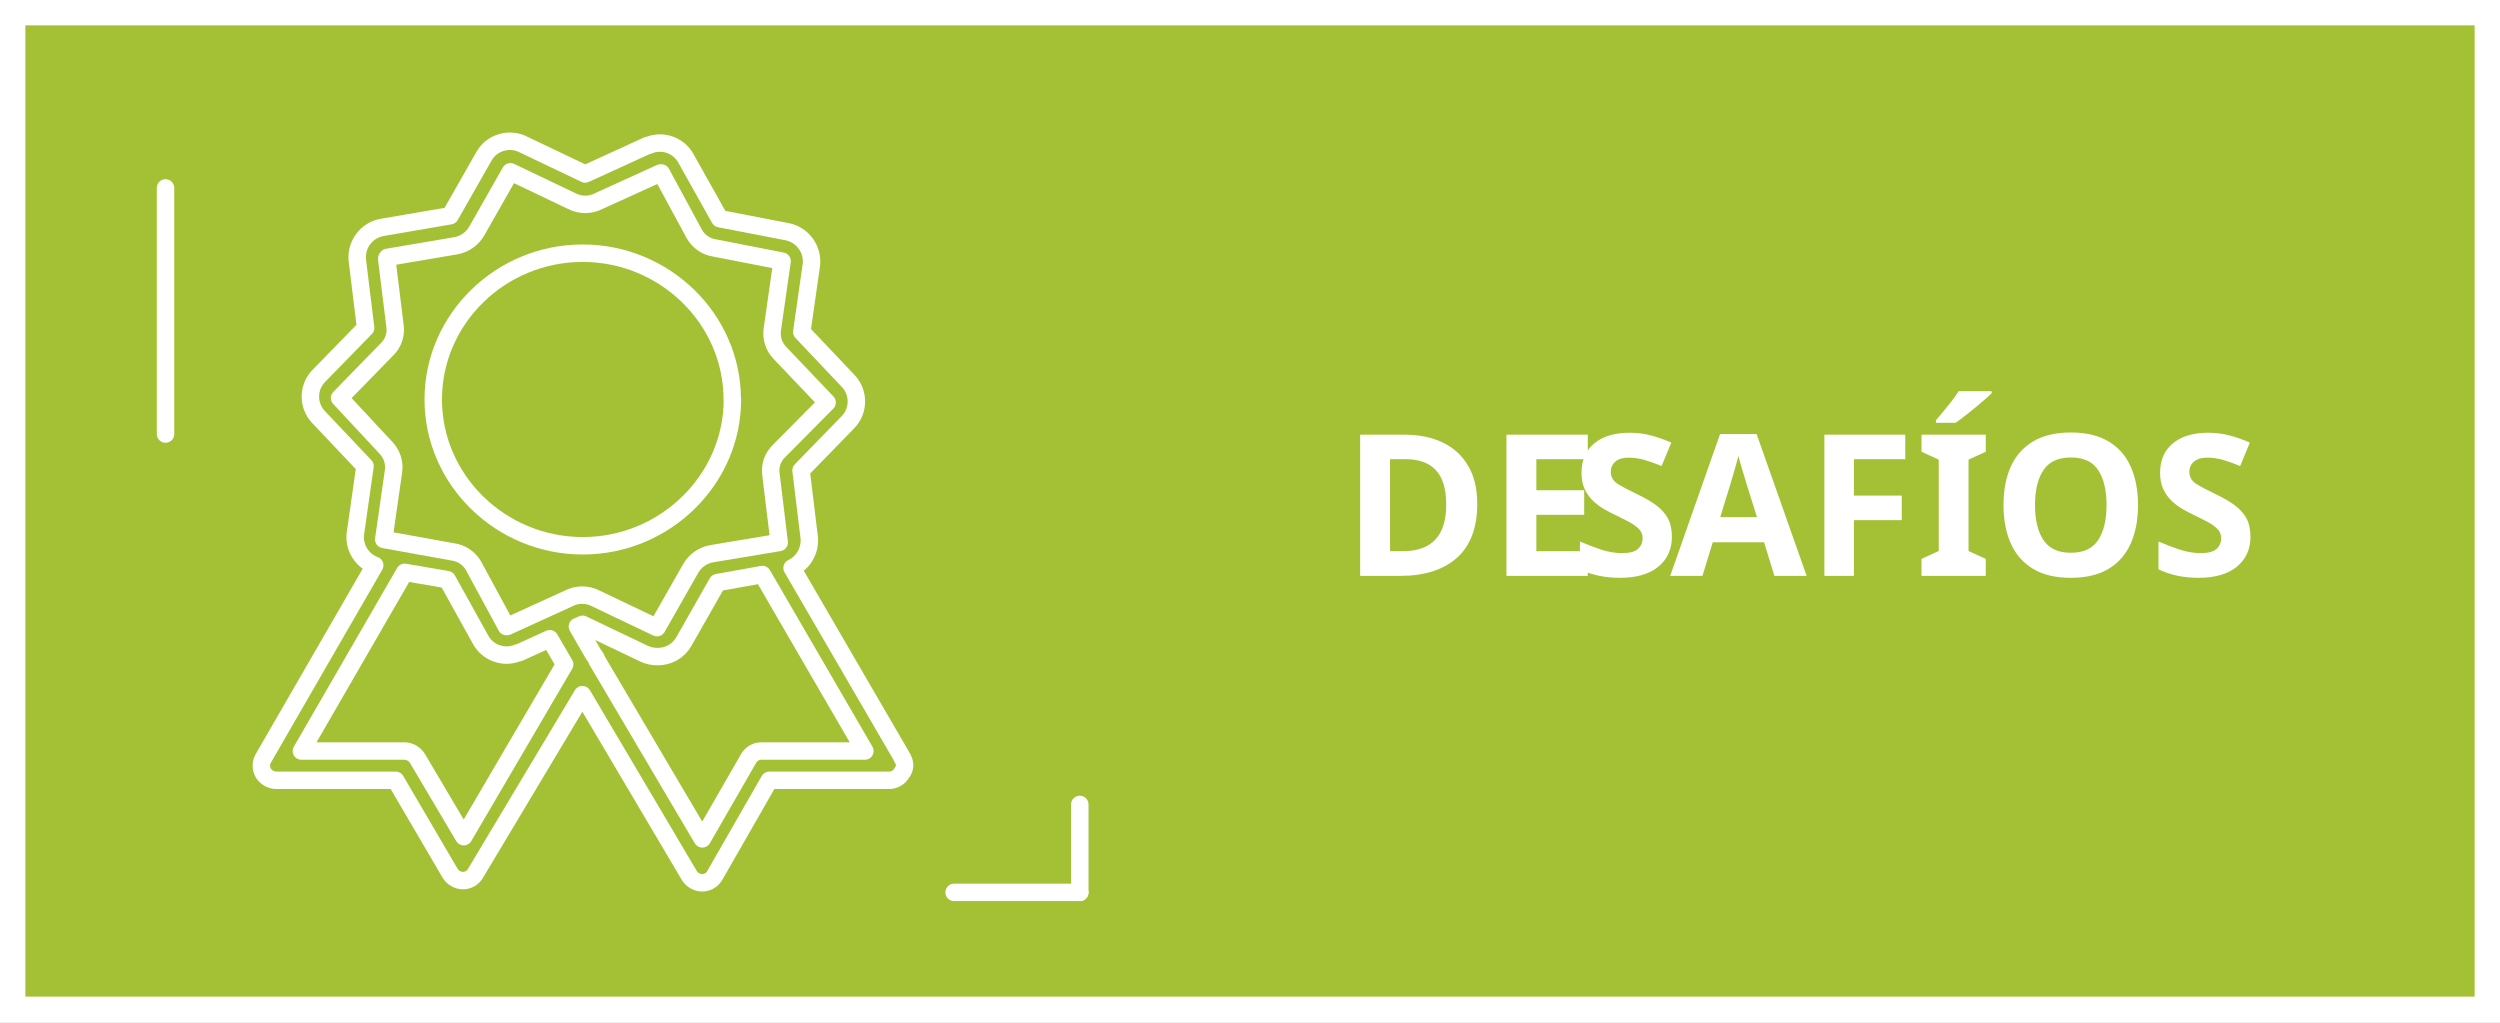
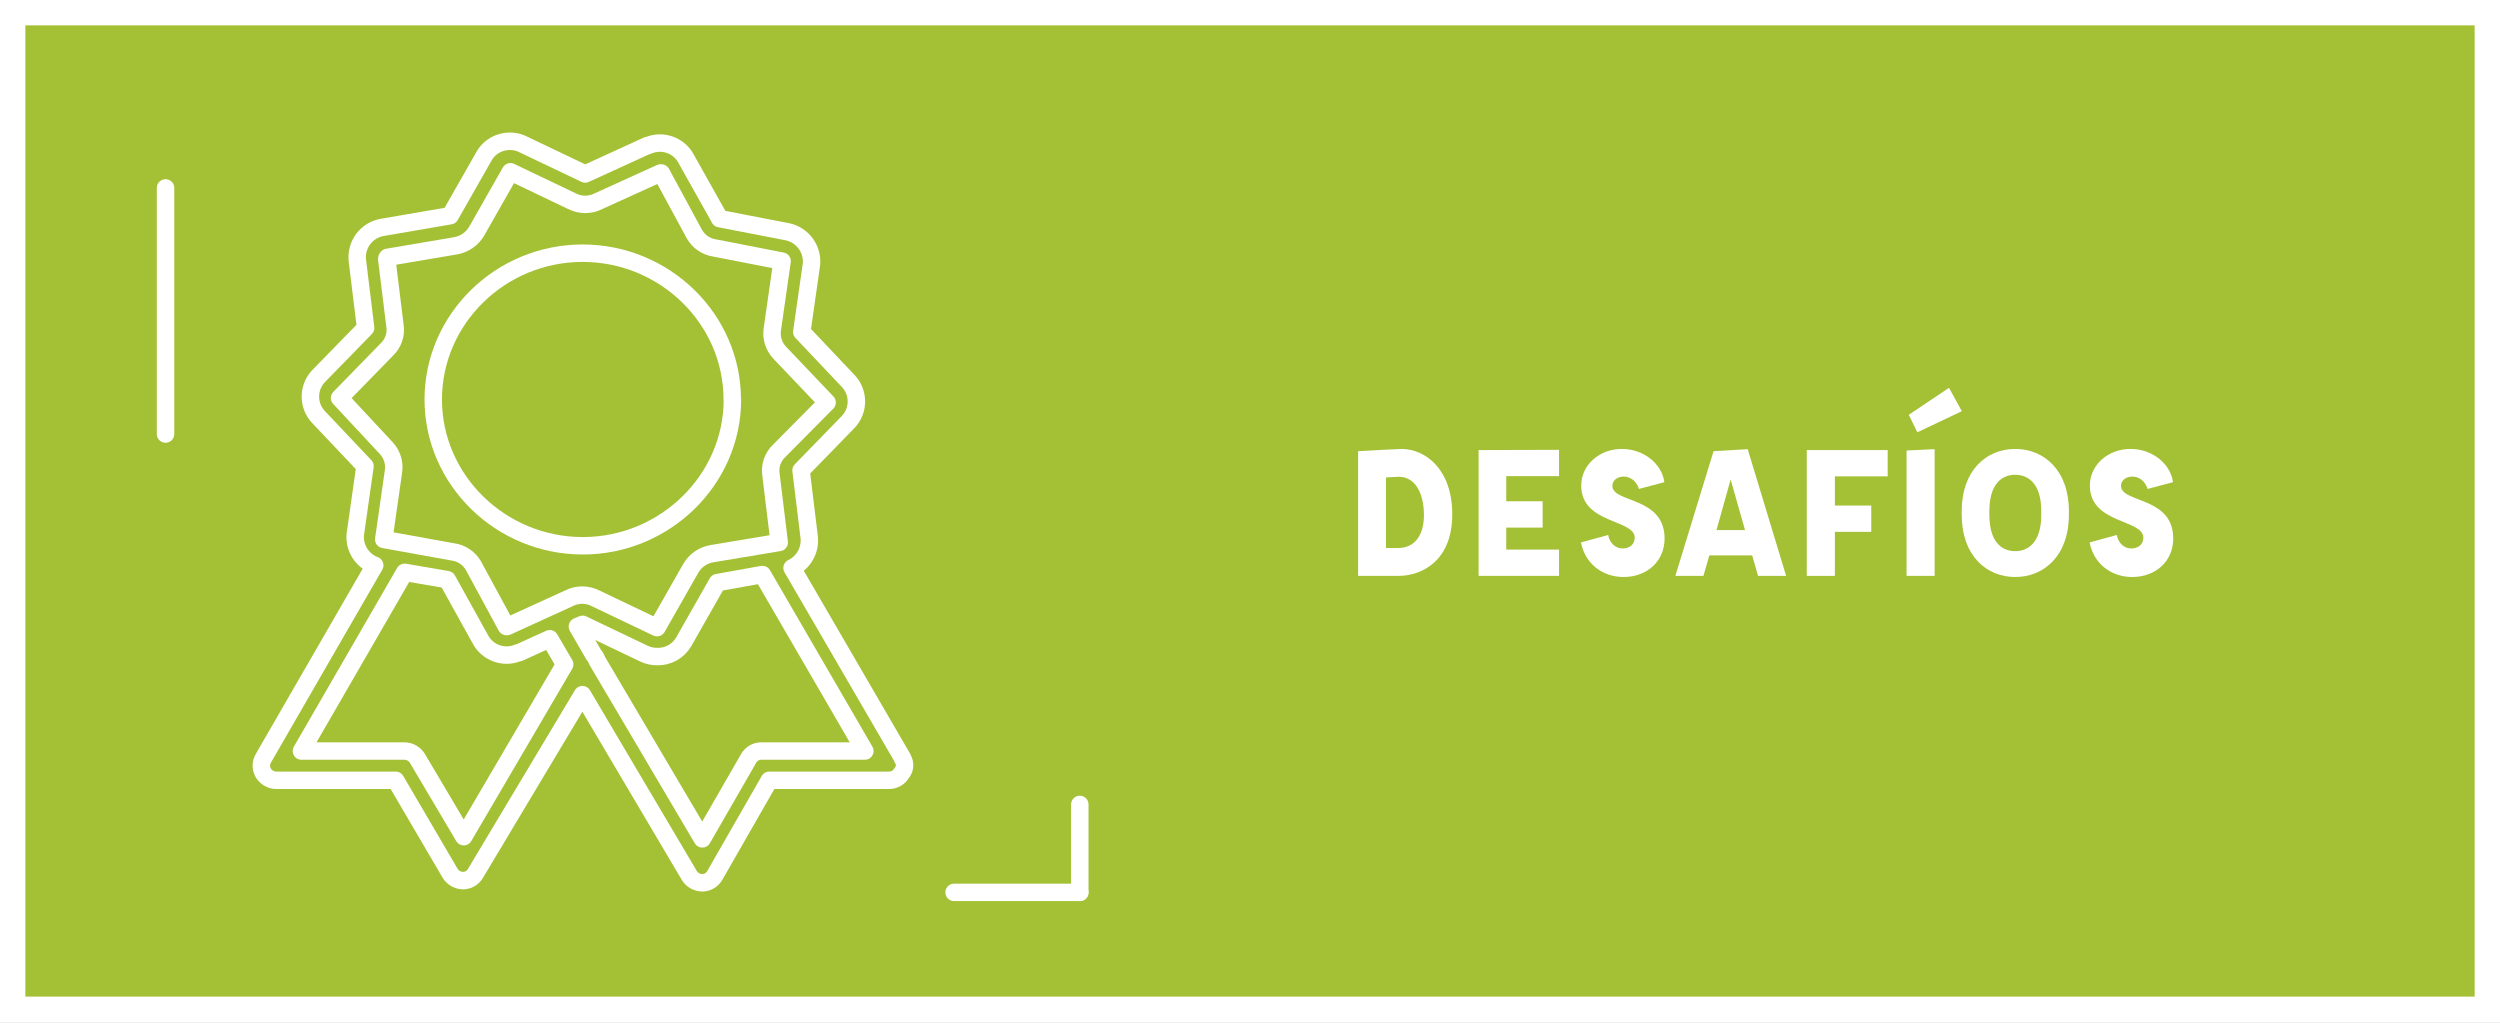
- <svg xmlns="http://www.w3.org/2000/svg" viewBox="0 0 444.32 181.64">
-   <defs>
-     <style>.cls-1{fill:#a4c135;stroke-miterlimit:10;stroke-width:4.51px;}.cls-1,.cls-5{stroke:#fff;}.cls-2{font-size:35.14px;fill:#fff;font-family:Affogato-Bold, Affogato;font-weight:700;}.cls-3{letter-spacing:-0.02em;}.cls-4{letter-spacing:0em;}.cls-5{fill:none;stroke-linecap:round;stroke-linejoin:round;stroke-width:3.1px;}</style>
+ <svg xmlns="http://www.w3.org/2000/svg" id="svg34" version="1.1" viewBox="0 0 444.32 181.64">
+   <defs id="defs4">
+     <style id="style2">.cls-1{fill:#a4c135;stroke-miterlimit:10;stroke-width:4.51px;}.cls-1,.cls-5{stroke:#fff;}.cls-2{font-size:35.14px;fill:#fff;font-family:Affogato-Bold, Affogato;font-weight:700;}.cls-3{letter-spacing:-0.02em;}.cls-4{letter-spacing:0em;}.cls-5{fill:none;stroke-linecap:round;stroke-linejoin:round;stroke-width:3.1px;}</style>
  </defs>
-   <g id="Capa_2" data-name="Capa 2">
-     <g id="Layer_1" data-name="Layer 1">
-       <polygon class="cls-1" points="442.07 2.25 402.58 2.25 2.25 2.25 2.25 179.38 442.07 179.38 442.07 27.66 442.07 2.25" />
-       <text class="cls-2" transform="translate(238.58 102.35)">DE<tspan class="cls-3" x="40.61" y="0">S</tspan>
-         <tspan class="cls-4" x="58.26" y="0">AFÍOS</tspan>
-       </text>
-       <line class="cls-5" x1="29.42" y1="33.4" x2="29.42" y2="77.14" />
-       <line class="cls-5" x1="191.91" y1="142.97" x2="191.91" y2="158.6" />
-       <line class="cls-5" x1="169.57" y1="158.6" x2="191.91" y2="158.6" />
-       <path class="cls-5" d="M160.44,134.78l-19.67-33.84a5.42,5.42,0,0,0,3.06-5.34l-1.46-12L150.74,75a5.28,5.28,0,0,0,.13-7.16L142.5,59l1.73-12.11A5.42,5.42,0,0,0,140,41.2l-12.09-2.34L122,28.32a5.28,5.28,0,0,0-6.78-2.47h-.13L104,30.92l-10.9-5.2a5.28,5.28,0,0,0-4-.39A5.18,5.18,0,0,0,86,27.8L80,38.34l-12.1,2.08a5.38,5.38,0,0,0-4.39,5.86l1.47,12-8.38,8.59A5.28,5.28,0,0,0,56.5,74l8.37,8.85L63.14,95a5.36,5.36,0,0,0,3.46,5.47L46.8,134.78a2.57,2.57,0,0,0,0,2.6,2.74,2.74,0,0,0,2.26,1.3H70.32L80,155.21a2.74,2.74,0,0,0,2.26,1.3,2.56,2.56,0,0,0,2.25-1.3l19-31.75,19,32.14a2.75,2.75,0,0,0,2.26,1.3,2.58,2.58,0,0,0,2.26-1.3l9.7-16.92h21.27a2.58,2.58,0,0,0,2.26-1.3,2.12,2.12,0,0,0,.13-2.6Z" />
-       <path class="cls-5" d="M82.42,148.7l-8.24-13.92a2.75,2.75,0,0,0-2.26-1.3H53.57l18.35-31.76,7.57,1.3,5.85,10.54A5.28,5.28,0,0,0,92.12,116h.14l5.44-2.48,2.66,4.56Z" />
-       <path class="cls-5" d="M90.13,111.35H90l-5.85-10.8a5,5,0,0,0-3.72-2.47L68.2,95.87l1.72-12a5,5,0,0,0-1.33-4.29l-8.24-8.85,8.38-8.59a4.83,4.83,0,0,0,1.46-4.3L68.73,46a.4.4,0,0,1,.13-.26L81,43.68a5.38,5.38,0,0,0,3.72-2.6l6-10.55,10.9,5.21a5.17,5.17,0,0,0,4.78,0l11-5h.13l5.85,10.81A5,5,0,0,0,127,44.07L139,46.41l-1.72,12a5,5,0,0,0,1.32,4.3L147,71.53l-8.51,8.59a4.82,4.82,0,0,0-1.46,4.29l1.46,12-12,2a5.36,5.36,0,0,0-3.72,2.6l-6,10.54-10.9-5.2a5.2,5.2,0,0,0-4.79,0Z" />
-       <path class="cls-5" d="M135.32,133.48a2.58,2.58,0,0,0-2.26,1.3l-8.24,14.31-18.74-31.75a2.11,2.11,0,0,0-.53-.91l-2.93-5.08.93-.39,10.9,5.21a5.34,5.34,0,0,0,2.4.52,5.27,5.27,0,0,0,4.65-2.6l6-10.55,8-1.43,18.21,31.37Z" />
-       <path class="cls-5" d="M130.14,71c0-14.32-12-26-26.59-26S77,56.69,77,71s12,26,26.58,26,26.59-11.72,26.59-26Z" />
+   <g data-name="Capa 2" id="Capa_2">
+     <polygon class="cls-1" points="2.25,2.25 2.25,179.38 442.07,179.38 442.07,27.66 442.07,2.25 402.58,2.25 " id="polygon8" style="fill:#a4c135;stroke:#ffffff;stroke-width:4.51px;stroke-miterlimit:10" />
+     <g id="text14" style="font-weight:700;font-size:35.14px;font-family:Affogato-Bold, Affogato;fill:#ffffff" aria-label="DESAFÍOS">
+       <path id="path52" style="font-weight:700;font-size:35.14px;font-family:Affogato-Bold, Affogato;fill:#ffffff" d="m 241.375,102.35 h 7.188 c 3.953,0 9.544,-2.516 9.544,-10.941 0,-7.946 -4.712,-11.62 -9.065,-11.62 -2.596,0.12 -5.111,0.24 -7.667,0.399 z m 4.952,-4.952 V 84.86 c 0.799,-0.08 1.477,-0.08 2.276,-0.12 2.995,0 4.472,3.035 4.472,6.828 0,3.434 -1.557,5.83 -4.592,5.83 z" />
+       <path id="path54" style="font-weight:700;font-size:35.14px;font-family:Affogato-Bold, Affogato;fill:#ffffff" d="m 277.084,84.62 v -4.672 l -14.296,0.04 V 102.35 h 14.296 v -4.672 h -9.384 v -3.913 h 6.469 v -4.672 h -6.469 v -4.472 z" />
+       <path id="path56" style="letter-spacing:-0.02em" d="m 288.534,102.55 c 4.273,0 7.308,-2.875 7.308,-6.828 0,-7.347 -8.825,-6.349 -9.264,-9.144 -0.16,-0.998 0.679,-1.877 1.997,-1.877 1.078,0 2.236,0.679 2.715,2.196 l 4.512,-1.198 c -0.439,-3.274 -3.674,-5.91 -7.547,-5.91 -4.033,0 -7.228,2.875 -7.228,6.509 0,6.788 9.384,5.99 9.504,9.184 0.04,1.278 -0.918,1.997 -2.156,1.997 -1.238,0 -2.316,-0.958 -2.556,-2.396 l -4.832,1.318 c 0.679,3.714 3.794,6.15 7.547,6.15 z" />
+       <path id="path58" style="letter-spacing:0em" d="m 312.453,102.35 h 4.991 l -6.828,-22.522 -6.07,0.359 -6.788,22.162 h 4.991 l 1.038,-3.634 h 7.627 z m -7.387,-8.146 2.516,-8.985 2.556,8.985 z" />
+       <path id="path60" style="letter-spacing:0em" d="M 335.493,84.66 V 79.988 H 321.117 V 102.35 h 4.991 v -7.827 h 6.469 V 89.851 h -6.469 v -5.191 z" />
+       <path id="path62" style="letter-spacing:0em" d="m 340.764,76.834 7.907,-3.754 -2.276,-4.153 -7.148,4.792 z m 3.075,2.995 -4.991,0.24 V 102.35 h 4.991 z" />
+       <path id="path64" style="letter-spacing:0em" d="m 358.157,102.55 c 5.071,0 9.544,-3.754 9.544,-11.061 v -0.639 c 0,-7.308 -4.472,-11.061 -9.544,-11.061 -5.071,0 -9.504,3.754 -9.504,11.061 v 0.639 c 0,7.308 4.432,11.061 9.504,11.061 z m 0,-4.592 c -2.356,0 -4.592,-1.597 -4.592,-6.469 v -0.639 c 0,-4.872 2.236,-6.469 4.592,-6.469 2.356,0 4.632,1.597 4.632,6.469 v 0.639 c 0,4.872 -2.276,6.469 -4.632,6.469 z" />
+       <path id="path66" style="letter-spacing:0em" d="m 378.935,102.55 c 4.273,0 7.308,-2.875 7.308,-6.828 0,-7.347 -8.825,-6.349 -9.264,-9.144 -0.16,-0.998 0.679,-1.877 1.997,-1.877 1.078,0 2.236,0.679 2.715,2.196 l 4.512,-1.198 c -0.439,-3.274 -3.674,-5.91 -7.547,-5.91 -4.033,0 -7.228,2.875 -7.228,6.509 0,6.788 9.384,5.99 9.504,9.184 0.04,1.278 -0.918,1.997 -2.156,1.997 -1.238,0 -2.316,-0.958 -2.556,-2.396 l -4.832,1.318 c 0.679,3.714 3.794,6.15 7.547,6.15 z" />
    </g>
+     <line class="cls-5" x1="29.42" y1="33.4" x2="29.42" y2="77.14" id="line16" style="fill:none;stroke:#ffffff;stroke-width:3.1px;stroke-linecap:round;stroke-linejoin:round" />
+     <line class="cls-5" x1="191.91" y1="142.97" x2="191.91" y2="158.6" id="line18" style="fill:none;stroke:#ffffff;stroke-width:3.1px;stroke-linecap:round;stroke-linejoin:round" />
+     <line class="cls-5" x1="169.57" y1="158.6" x2="191.91" y2="158.6" id="line20" style="fill:none;stroke:#ffffff;stroke-width:3.1px;stroke-linecap:round;stroke-linejoin:round" />
+     <path class="cls-5" d="m 160.44,134.78 -19.67,-33.84 a 5.42,5.42 0 0 0 3.06,-5.34 l -1.46,-12 8.37,-8.6 a 5.28,5.28 0 0 0 0.13,-7.16 L 142.5,59 144.23,46.89 A 5.42,5.42 0 0 0 140,41.2 L 127.91,38.86 122,28.32 a 5.28,5.28 0 0 0 -6.78,-2.47 h -0.13 L 104,30.92 93.1,25.72 a 5.28,5.28 0 0 0 -4,-0.39 5.18,5.18 0 0 0 -3.1,2.47 l -6,10.54 -12.1,2.08 a 5.38,5.38 0 0 0 -4.39,5.86 l 1.47,12 -8.38,8.59 A 5.28,5.28 0 0 0 56.5,74 L 64.87,82.85 63.14,95 a 5.36,5.36 0 0 0 3.46,5.47 l -19.8,34.31 a 2.57,2.57 0 0 0 0,2.6 2.74,2.74 0 0 0 2.26,1.3 H 70.32 L 80,155.21 a 2.74,2.74 0 0 0 2.26,1.3 2.56,2.56 0 0 0 2.25,-1.3 l 19,-31.75 19,32.14 a 2.75,2.75 0 0 0 2.26,1.3 2.58,2.58 0 0 0 2.26,-1.3 l 9.7,-16.92 H 158 a 2.58,2.58 0 0 0 2.26,-1.3 2.12,2.12 0 0 0 0.13,-2.6 z" id="path22" style="fill:none;stroke:#ffffff;stroke-width:3.1px;stroke-linecap:round;stroke-linejoin:round" />
+     <path class="cls-5" d="m 82.42,148.7 -8.24,-13.92 a 2.75,2.75 0 0 0 -2.26,-1.3 H 53.57 l 18.35,-31.76 7.57,1.3 5.85,10.54 a 5.28,5.28 0 0 0 6.78,2.44 h 0.14 l 5.44,-2.48 2.66,4.56 z" id="path24" style="fill:none;stroke:#ffffff;stroke-width:3.1px;stroke-linecap:round;stroke-linejoin:round" />
+     <path class="cls-5" d="M 90.13,111.35 H 90 l -5.85,-10.8 a 5,5 0 0 0 -3.72,-2.47 l -12.23,-2.21 1.72,-12 a 5,5 0 0 0 -1.33,-4.29 l -8.24,-8.85 8.38,-8.59 a 4.83,4.83 0 0 0 1.46,-4.3 L 68.73,46 a 0.4,0.4 0 0 1 0.13,-0.26 L 81,43.68 a 5.38,5.38 0 0 0 3.72,-2.6 l 6,-10.55 10.9,5.21 a 5.17,5.17 0 0 0 4.78,0 l 11,-5 h 0.13 l 5.85,10.81 a 5,5 0 0 0 3.62,2.52 l 12,2.34 -1.72,12 a 5,5 0 0 0 1.32,4.3 l 8.4,8.82 -8.51,8.59 a 4.82,4.82 0 0 0 -1.46,4.29 l 1.46,12 -12,2 a 5.36,5.36 0 0 0 -3.72,2.6 l -6,10.54 -10.9,-5.2 a 5.2,5.2 0 0 0 -4.79,0 z" id="path26" style="fill:none;stroke:#ffffff;stroke-width:3.1px;stroke-linecap:round;stroke-linejoin:round" />
+     <path class="cls-5" d="m 135.32,133.48 a 2.58,2.58 0 0 0 -2.26,1.3 l -8.24,14.31 -18.74,-31.75 a 2.11,2.11 0 0 0 -0.53,-0.91 l -2.93,-5.08 0.93,-0.39 10.9,5.21 a 5.34,5.34 0 0 0 2.4,0.52 5.27,5.27 0 0 0 4.65,-2.6 l 6,-10.55 8,-1.43 18.21,31.37 z" id="path28" style="fill:none;stroke:#ffffff;stroke-width:3.1px;stroke-linecap:round;stroke-linejoin:round" />
+     <path class="cls-5" d="m 130.14,71 c 0,-14.32 -12,-26 -26.59,-26 C 88.96,45 77,56.69 77,71 c 0,14.31 12,26 26.58,26 14.58,0 26.59,-11.72 26.59,-26 z" id="path30" style="fill:none;stroke:#ffffff;stroke-width:3.1px;stroke-linecap:round;stroke-linejoin:round" />
  </g>
</svg>
